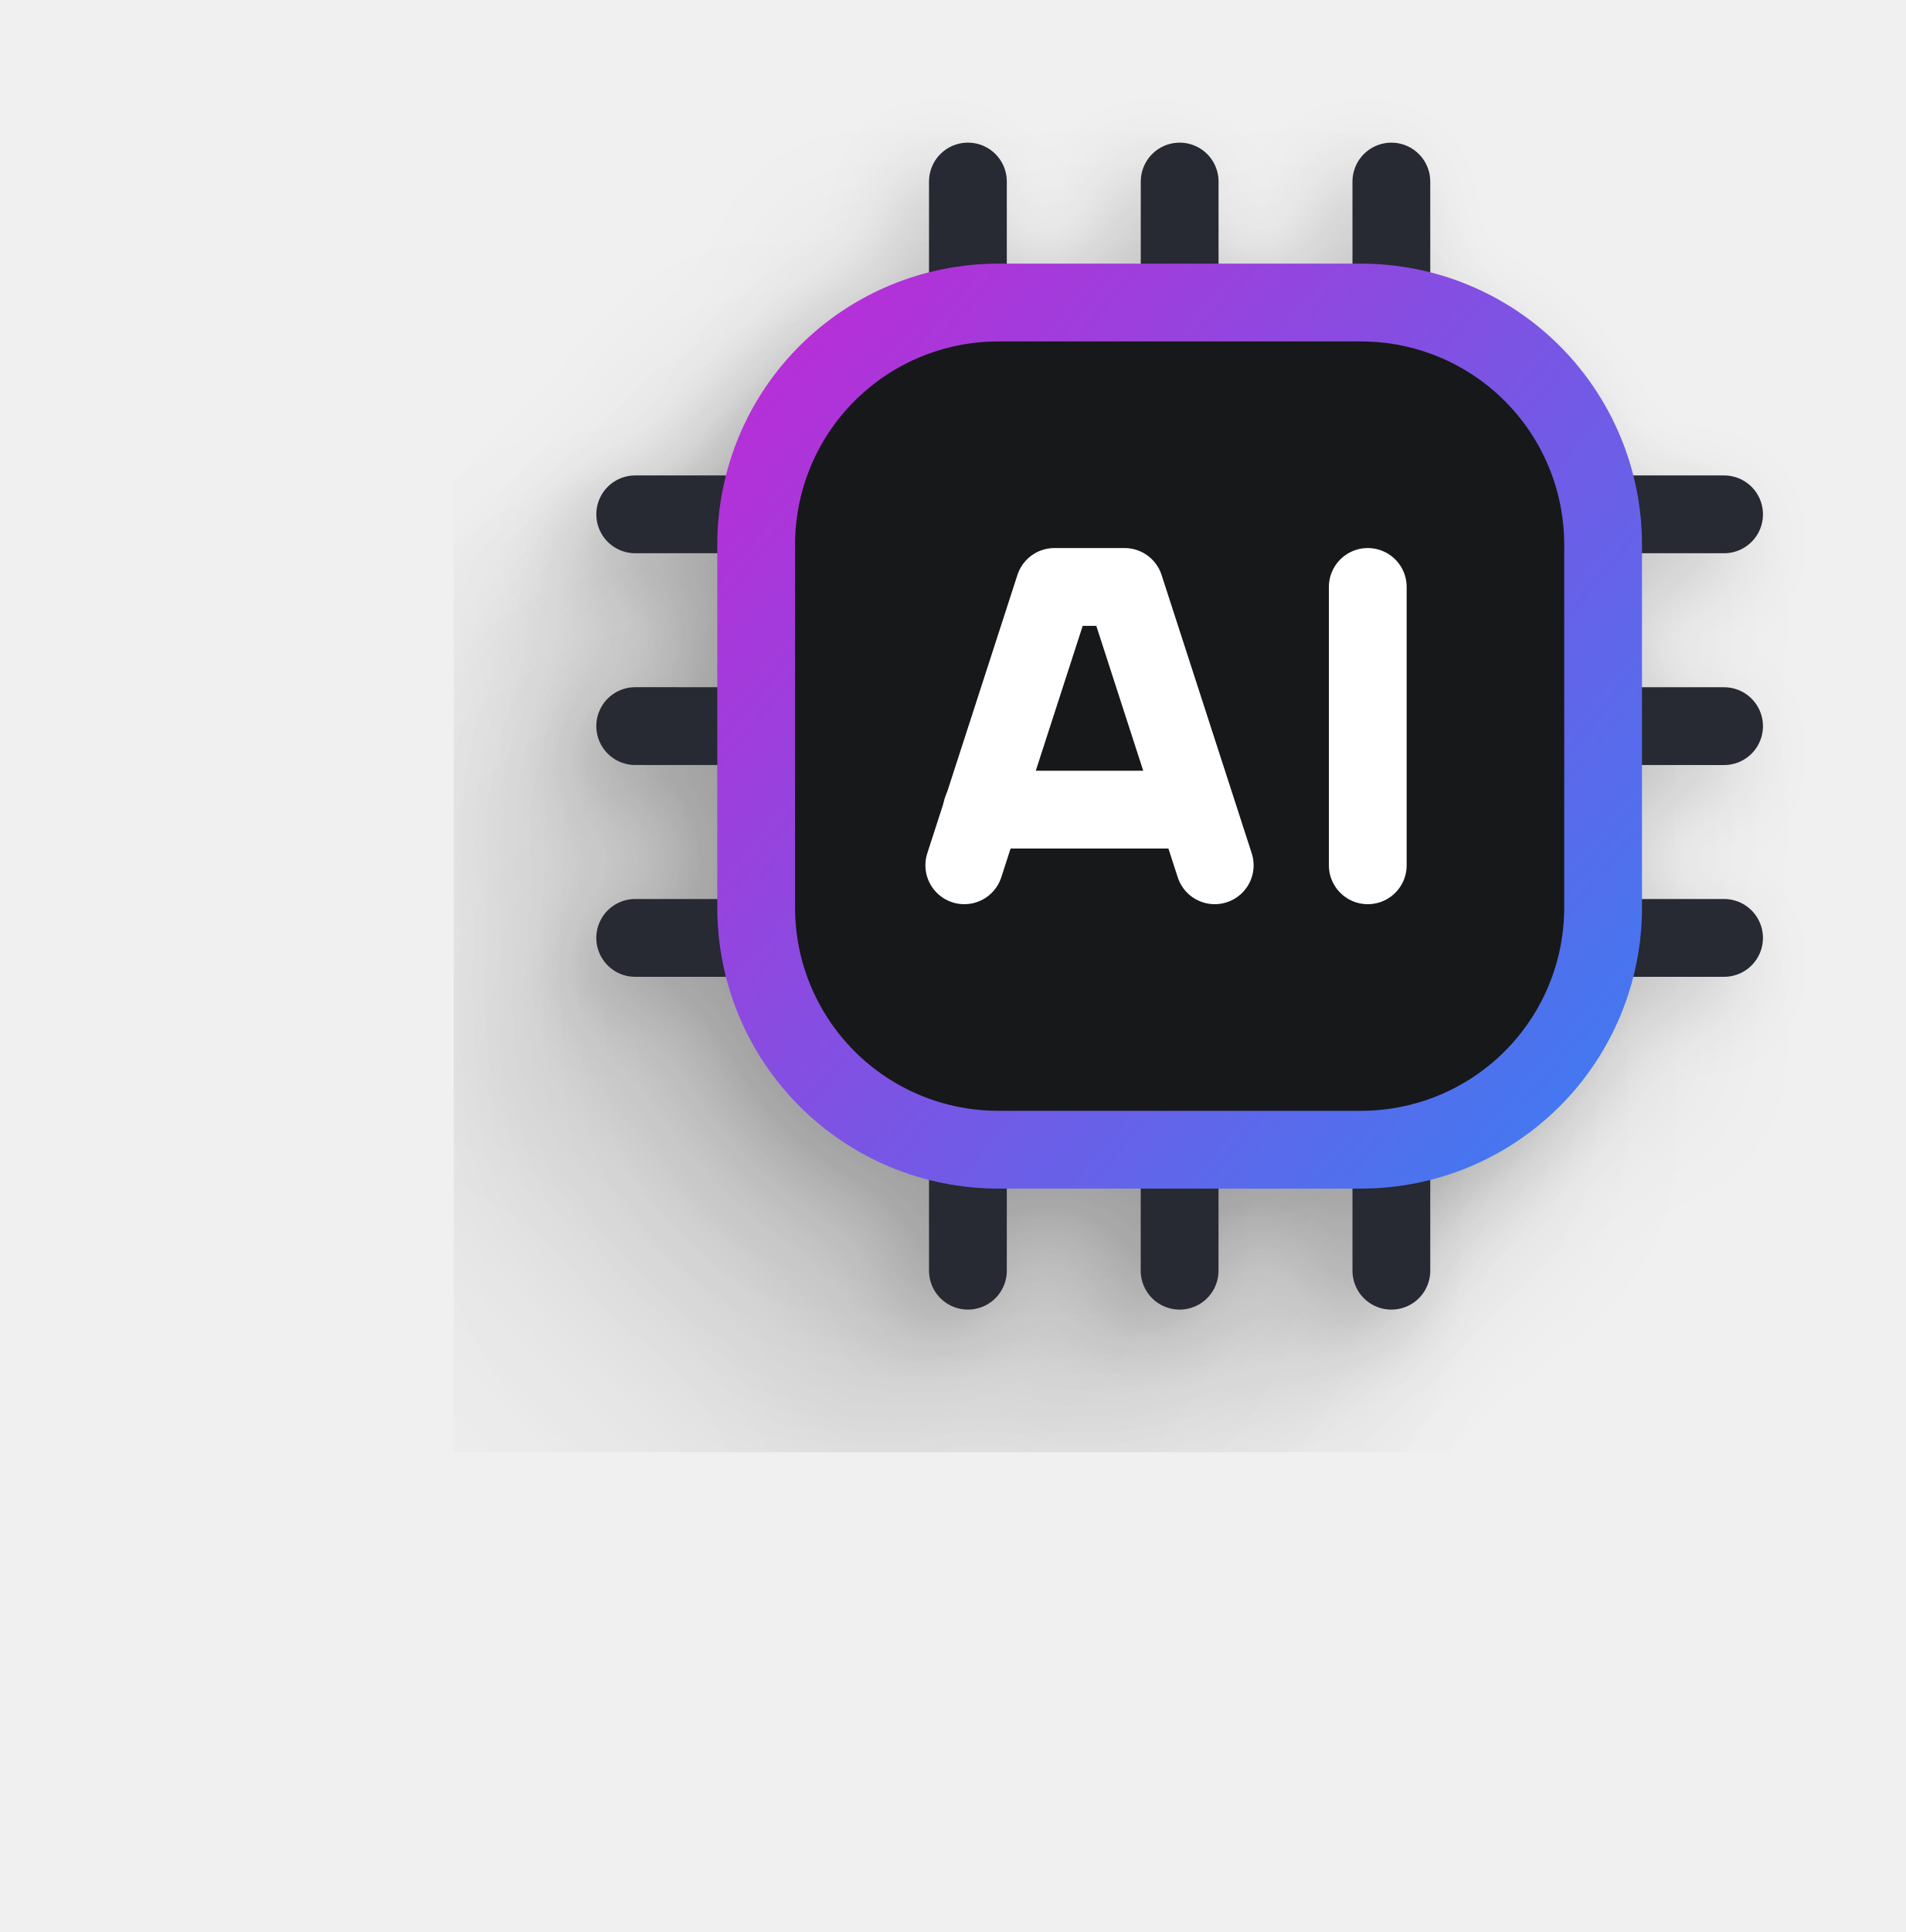
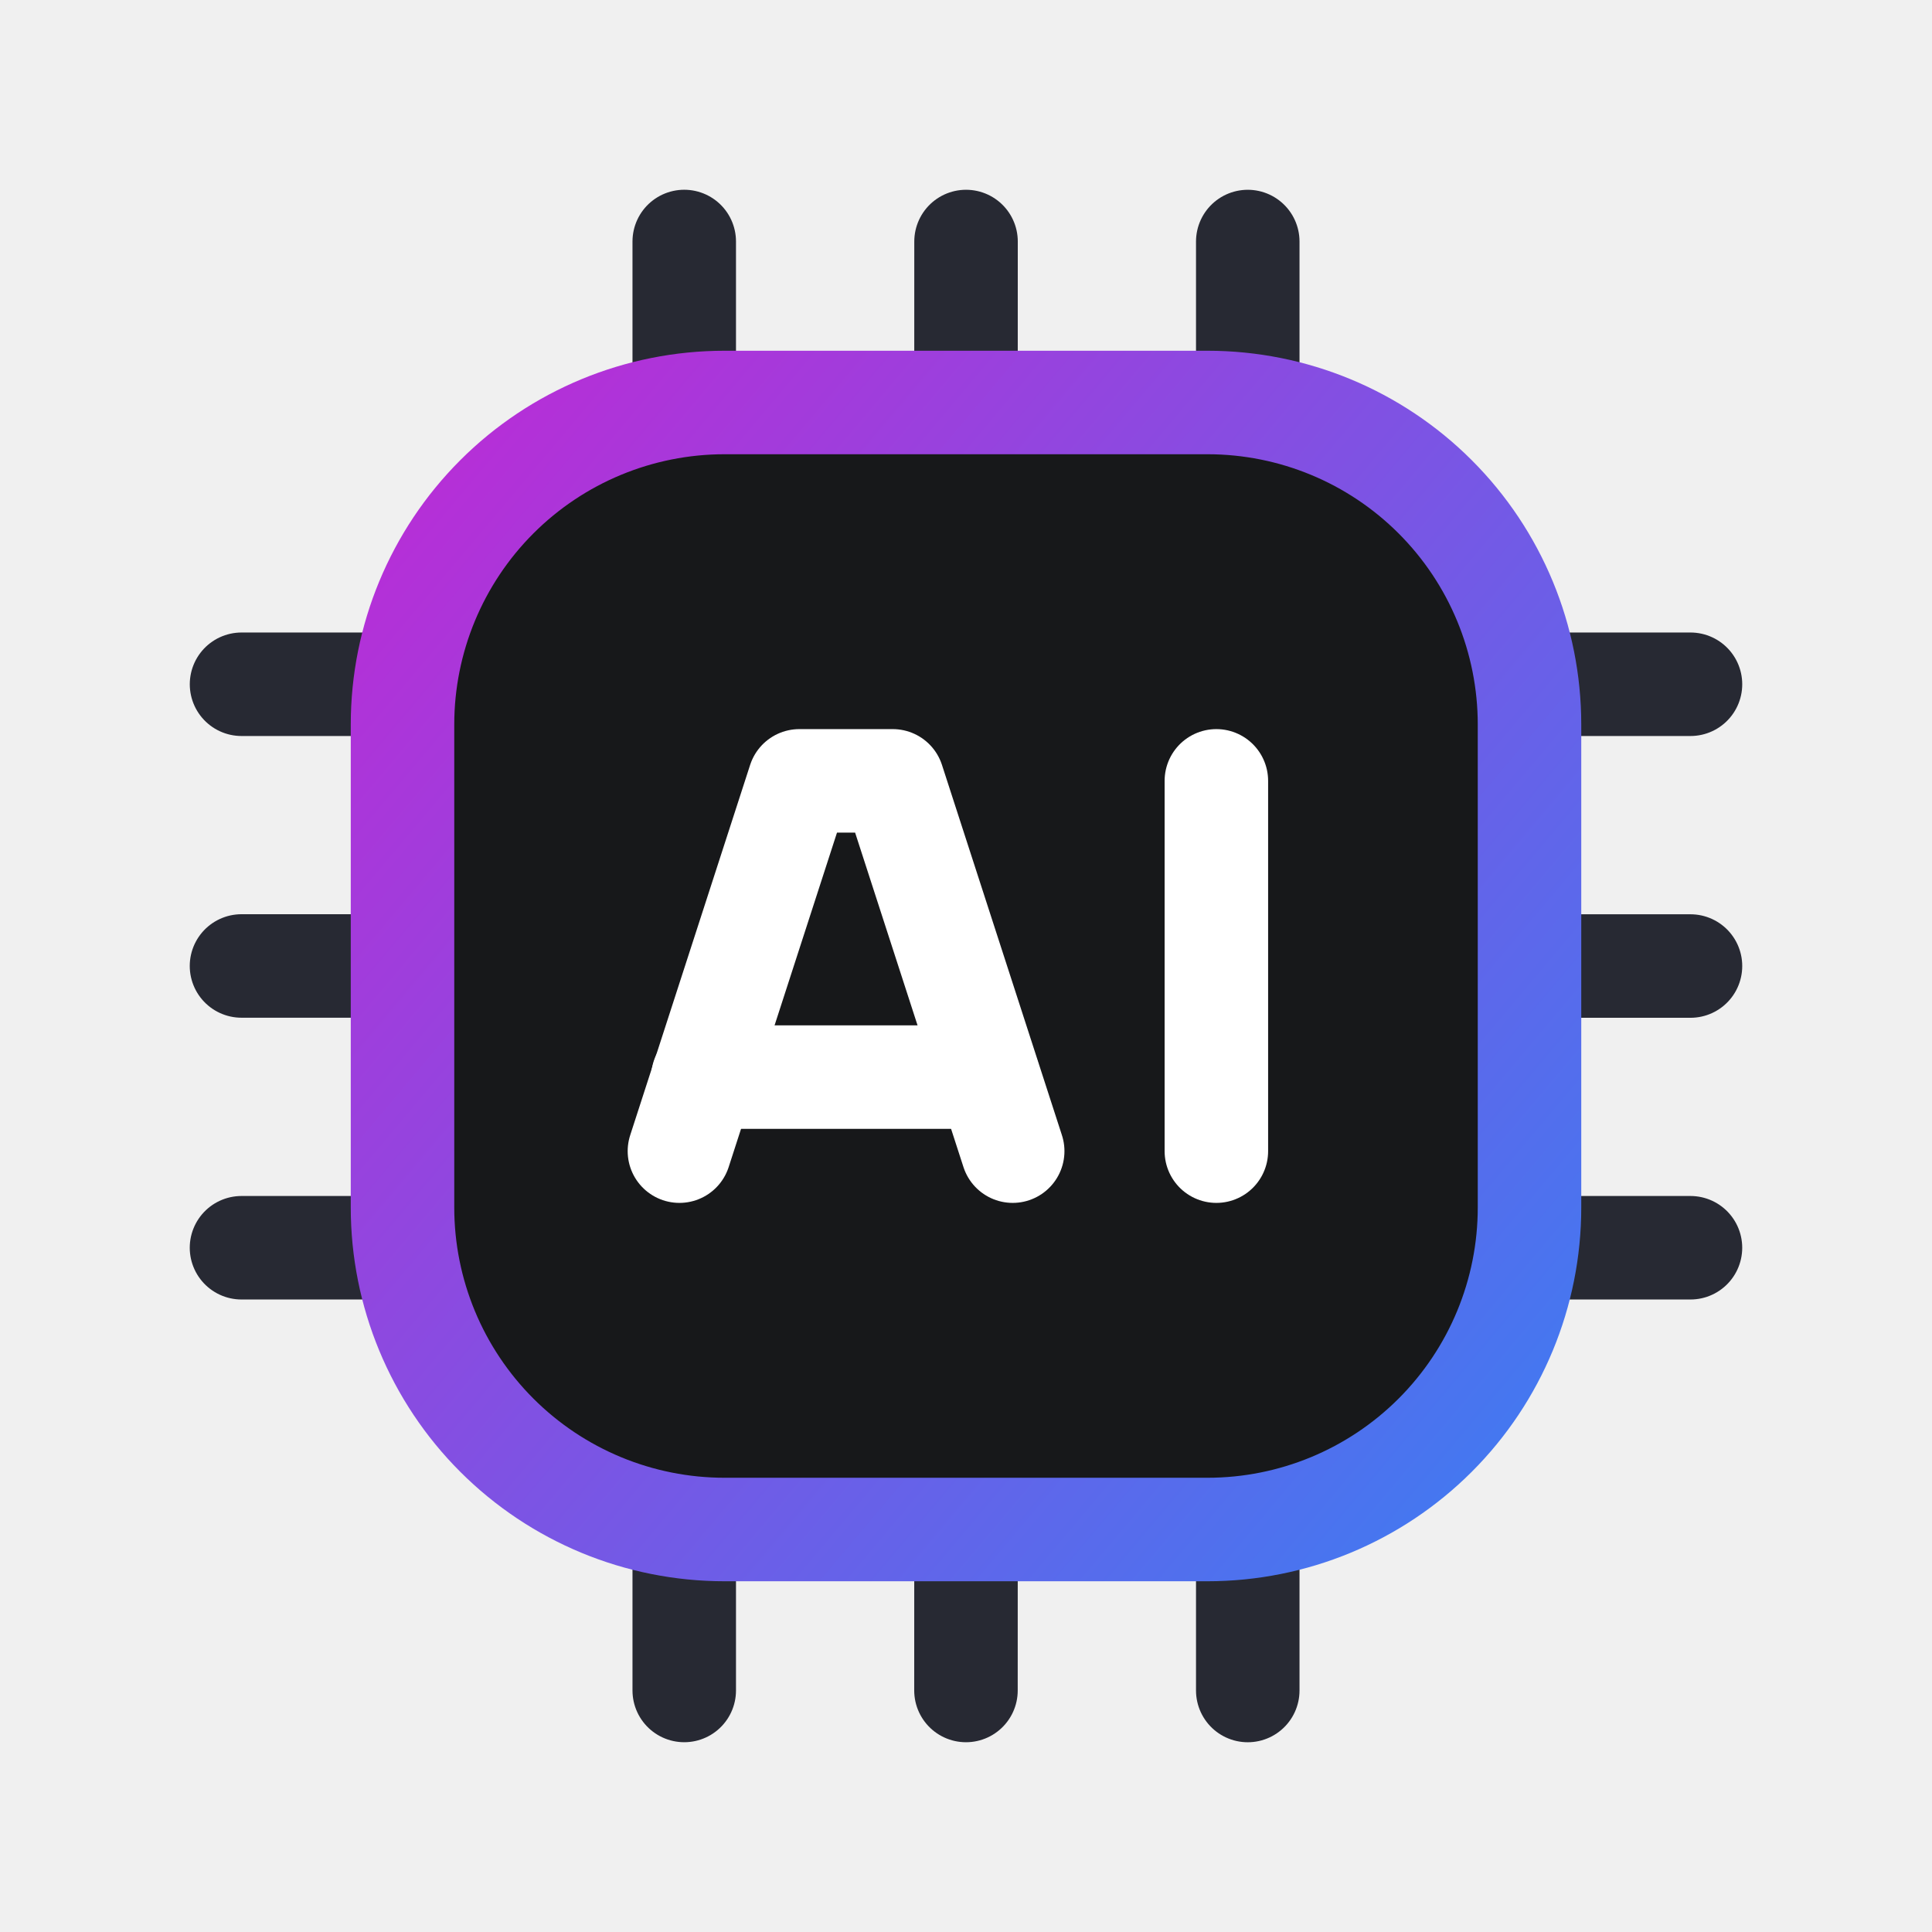
- <svg xmlns="http://www.w3.org/2000/svg" width="147" height="149" viewBox="0 0 147 149" fill="none">
-   <g clip-path="url(#clip0_9153_81017)" filter="url(#filter0_dddd_9153_81017)">
-     <path d="M49 72.333L58.333 72.333" stroke="#272933" stroke-width="6" stroke-linecap="round" stroke-linejoin="round" />
-     <path d="M49.001 55.998L58.333 55.999" stroke="#272933" stroke-width="6" stroke-linecap="round" stroke-linejoin="round" />
-     <path d="M49.002 39.667L58.333 39.667" stroke="#272933" stroke-width="6" stroke-linecap="round" stroke-linejoin="round" />
-     <path d="M133 39.667L123.667 39.667" stroke="#272933" stroke-width="6" stroke-linecap="round" stroke-linejoin="round" />
-     <path d="M132.999 56.002L123.667 56.001" stroke="#272933" stroke-width="6" stroke-linecap="round" stroke-linejoin="round" />
-     <path d="M132.998 72.333L123.667 72.333" stroke="#272933" stroke-width="6" stroke-linecap="round" stroke-linejoin="round" />
-     <path d="M74.667 14L74.667 23.333" stroke="#272933" stroke-width="6" stroke-linecap="round" stroke-linejoin="round" />
-     <path d="M91.002 14.001L91.001 23.333" stroke="#272933" stroke-width="6" stroke-linecap="round" stroke-linejoin="round" />
-     <path d="M107.333 14.002L107.333 23.333" stroke="#272933" stroke-width="6" stroke-linecap="round" stroke-linejoin="round" />
-     <path d="M107.333 98L107.333 88.667" stroke="#272933" stroke-width="6" stroke-linecap="round" stroke-linejoin="round" />
-     <path d="M90.998 97.999L90.999 88.667" stroke="#272933" stroke-width="6" stroke-linecap="round" stroke-linejoin="round" />
-     <path d="M74.667 97.998L74.667 88.667" stroke="#272933" stroke-width="6" stroke-linecap="round" stroke-linejoin="round" />
-     <path d="M105 88.667H77C72.049 88.667 67.301 86.7 63.801 83.199C60.3 79.699 58.333 74.951 58.333 70V42C58.333 37.049 60.3 32.301 63.801 28.801C67.301 25.3 72.049 23.333 77 23.333H105C109.951 23.333 114.699 25.3 118.199 28.801C121.7 32.301 123.667 37.049 123.667 42V70C123.667 74.951 121.7 79.699 118.199 83.199C114.699 86.7 109.951 88.667 105 88.667Z" fill="#17181A" stroke="url(#paint0_linear_9153_81017)" stroke-width="6" stroke-linecap="round" stroke-linejoin="round" />
-     <path d="M75.75 62.44H92.29" stroke="white" stroke-width="6" stroke-linecap="round" stroke-linejoin="round" />
-     <path d="M93.707 66.733L86.753 45.267H81.34L74.387 66.733" stroke="white" stroke-width="6" stroke-linecap="round" stroke-linejoin="round" />
-     <path d="M105.513 66.733V45.267" stroke="white" stroke-width="6" stroke-linecap="round" stroke-linejoin="round" />
-   </g>
+ <svg xmlns="http://www.w3.org/2000/svg" width="112" height="112" viewBox="0 0 112 112" fill="none">
+   <path d="M14 72.333L23.333 72.334" stroke="#272933" stroke-width="6" stroke-linecap="round" stroke-linejoin="round" />
+   <path d="M14 55.998L23.332 55.999" stroke="#272933" stroke-width="6" stroke-linecap="round" stroke-linejoin="round" />
+   <path d="M14.002 39.667L23.334 39.667" stroke="#272933" stroke-width="6" stroke-linecap="round" stroke-linejoin="round" />
+   <path d="M97.999 39.667L88.666 39.667" stroke="#272933" stroke-width="6" stroke-linecap="round" stroke-linejoin="round" />
+   <path d="M97.999 56.002L88.666 56.001" stroke="#272933" stroke-width="6" stroke-linecap="round" stroke-linejoin="round" />
+   <path d="M97.998 72.333L88.666 72.333" stroke="#272933" stroke-width="6" stroke-linecap="round" stroke-linejoin="round" />
+   <path d="M39.666 14L39.666 23.333" stroke="#272933" stroke-width="6" stroke-linecap="round" stroke-linejoin="round" />
+   <path d="M56.002 14.001L56 23.333" stroke="#272933" stroke-width="6" stroke-linecap="round" stroke-linejoin="round" />
+   <path d="M72.334 14.002L72.334 23.333" stroke="#272933" stroke-width="6" stroke-linecap="round" stroke-linejoin="round" />
+   <path d="M72.334 98L72.334 88.667" stroke="#272933" stroke-width="6" stroke-linecap="round" stroke-linejoin="round" />
+   <path d="M55.998 97.999L56 88.667" stroke="#272933" stroke-width="6" stroke-linecap="round" stroke-linejoin="round" />
+   <path d="M39.666 97.998L39.666 88.667" stroke="#272933" stroke-width="6" stroke-linecap="round" stroke-linejoin="round" />
+   <path d="M70.001 88.667H42.001C37.05 88.667 32.302 86.7 28.801 83.199C25.301 79.699 23.334 74.951 23.334 70V42C23.334 37.049 25.301 32.301 28.801 28.801C32.302 25.3 37.05 23.333 42.001 23.333H70.001C74.951 23.333 79.699 25.3 83.2 28.801C86.701 32.301 88.667 37.049 88.667 42V70C88.667 74.951 86.701 79.699 83.2 83.199C79.699 86.7 74.951 88.667 70.001 88.667Z" fill="#17181A" stroke="url(#paint0_linear_9414_109819)" stroke-width="6" stroke-linecap="round" stroke-linejoin="round" />
+   <path d="M40.75 62.44H57.29" stroke="white" stroke-width="6" stroke-linecap="round" stroke-linejoin="round" />
+   <path d="M58.707 66.733L51.753 45.267H46.34L39.387 66.733" stroke="white" stroke-width="6" stroke-linecap="round" stroke-linejoin="round" />
+   <path d="M70.514 66.733V45.267" stroke="white" stroke-width="6" stroke-linecap="round" stroke-linejoin="round" />
  <defs>
-     <filter id="filter0_dddd_9153_81017" x="-11" y="-4" width="162" height="164" filterUnits="userSpaceOnUse" color-interpolation-filters="sRGB">
-       <feFlood flood-opacity="0" result="BackgroundImageFix" />
-       <feColorMatrix in="SourceAlpha" type="matrix" values="0 0 0 0 0 0 0 0 0 0 0 0 0 0 0 0 0 0 127 0" result="hardAlpha" />
-       <feOffset dx="-2" dy="2" />
-       <feGaussianBlur stdDeviation="3" />
-       <feColorMatrix type="matrix" values="0 0 0 0 0 0 0 0 0 0 0 0 0 0 0 0 0 0 0.16 0" />
-       <feBlend mode="normal" in2="BackgroundImageFix" result="effect1_dropShadow_9153_81017" />
-       <feColorMatrix in="SourceAlpha" type="matrix" values="0 0 0 0 0 0 0 0 0 0 0 0 0 0 0 0 0 0 127 0" result="hardAlpha" />
-       <feOffset dx="-7" dy="8" />
-       <feGaussianBlur stdDeviation="5.5" />
-       <feColorMatrix type="matrix" values="0 0 0 0 0 0 0 0 0 0 0 0 0 0 0 0 0 0 0.14 0" />
-       <feBlend mode="normal" in2="effect1_dropShadow_9153_81017" result="effect2_dropShadow_9153_81017" />
-       <feColorMatrix in="SourceAlpha" type="matrix" values="0 0 0 0 0 0 0 0 0 0 0 0 0 0 0 0 0 0 127 0" result="hardAlpha" />
-       <feOffset dx="-16" dy="17" />
-       <feGaussianBlur stdDeviation="7" />
-       <feColorMatrix type="matrix" values="0 0 0 0 0 0 0 0 0 0 0 0 0 0 0 0 0 0 0.08 0" />
-       <feBlend mode="normal" in2="effect2_dropShadow_9153_81017" result="effect3_dropShadow_9153_81017" />
-       <feColorMatrix in="SourceAlpha" type="matrix" values="0 0 0 0 0 0 0 0 0 0 0 0 0 0 0 0 0 0 127 0" result="hardAlpha" />
-       <feOffset dx="-29" dy="31" />
-       <feGaussianBlur stdDeviation="8.5" />
-       <feColorMatrix type="matrix" values="0 0 0 0 0 0 0 0 0 0 0 0 0 0 0 0 0 0 0.02 0" />
-       <feBlend mode="normal" in2="effect3_dropShadow_9153_81017" result="effect4_dropShadow_9153_81017" />
-       <feBlend mode="normal" in="SourceGraphic" in2="effect4_dropShadow_9153_81017" result="shape" />
-     </filter>
-     <linearGradient id="paint0_linear_9153_81017" x1="13.667" y1="-1" x2="157.351" y2="119.894" gradientUnits="userSpaceOnUse">
+     <linearGradient id="paint0_linear_9414_109819" x1="-21.332" y1="-1" x2="122.352" y2="119.894" gradientUnits="userSpaceOnUse">
      <stop stop-color="#FF00C7" />
      <stop offset="1" stop-color="#00A3FF" />
    </linearGradient>
-     <clipPath id="clip0_9153_81017">
-       <rect width="112" height="112" fill="white" transform="translate(35)" />
-     </clipPath>
  </defs>
</svg>
